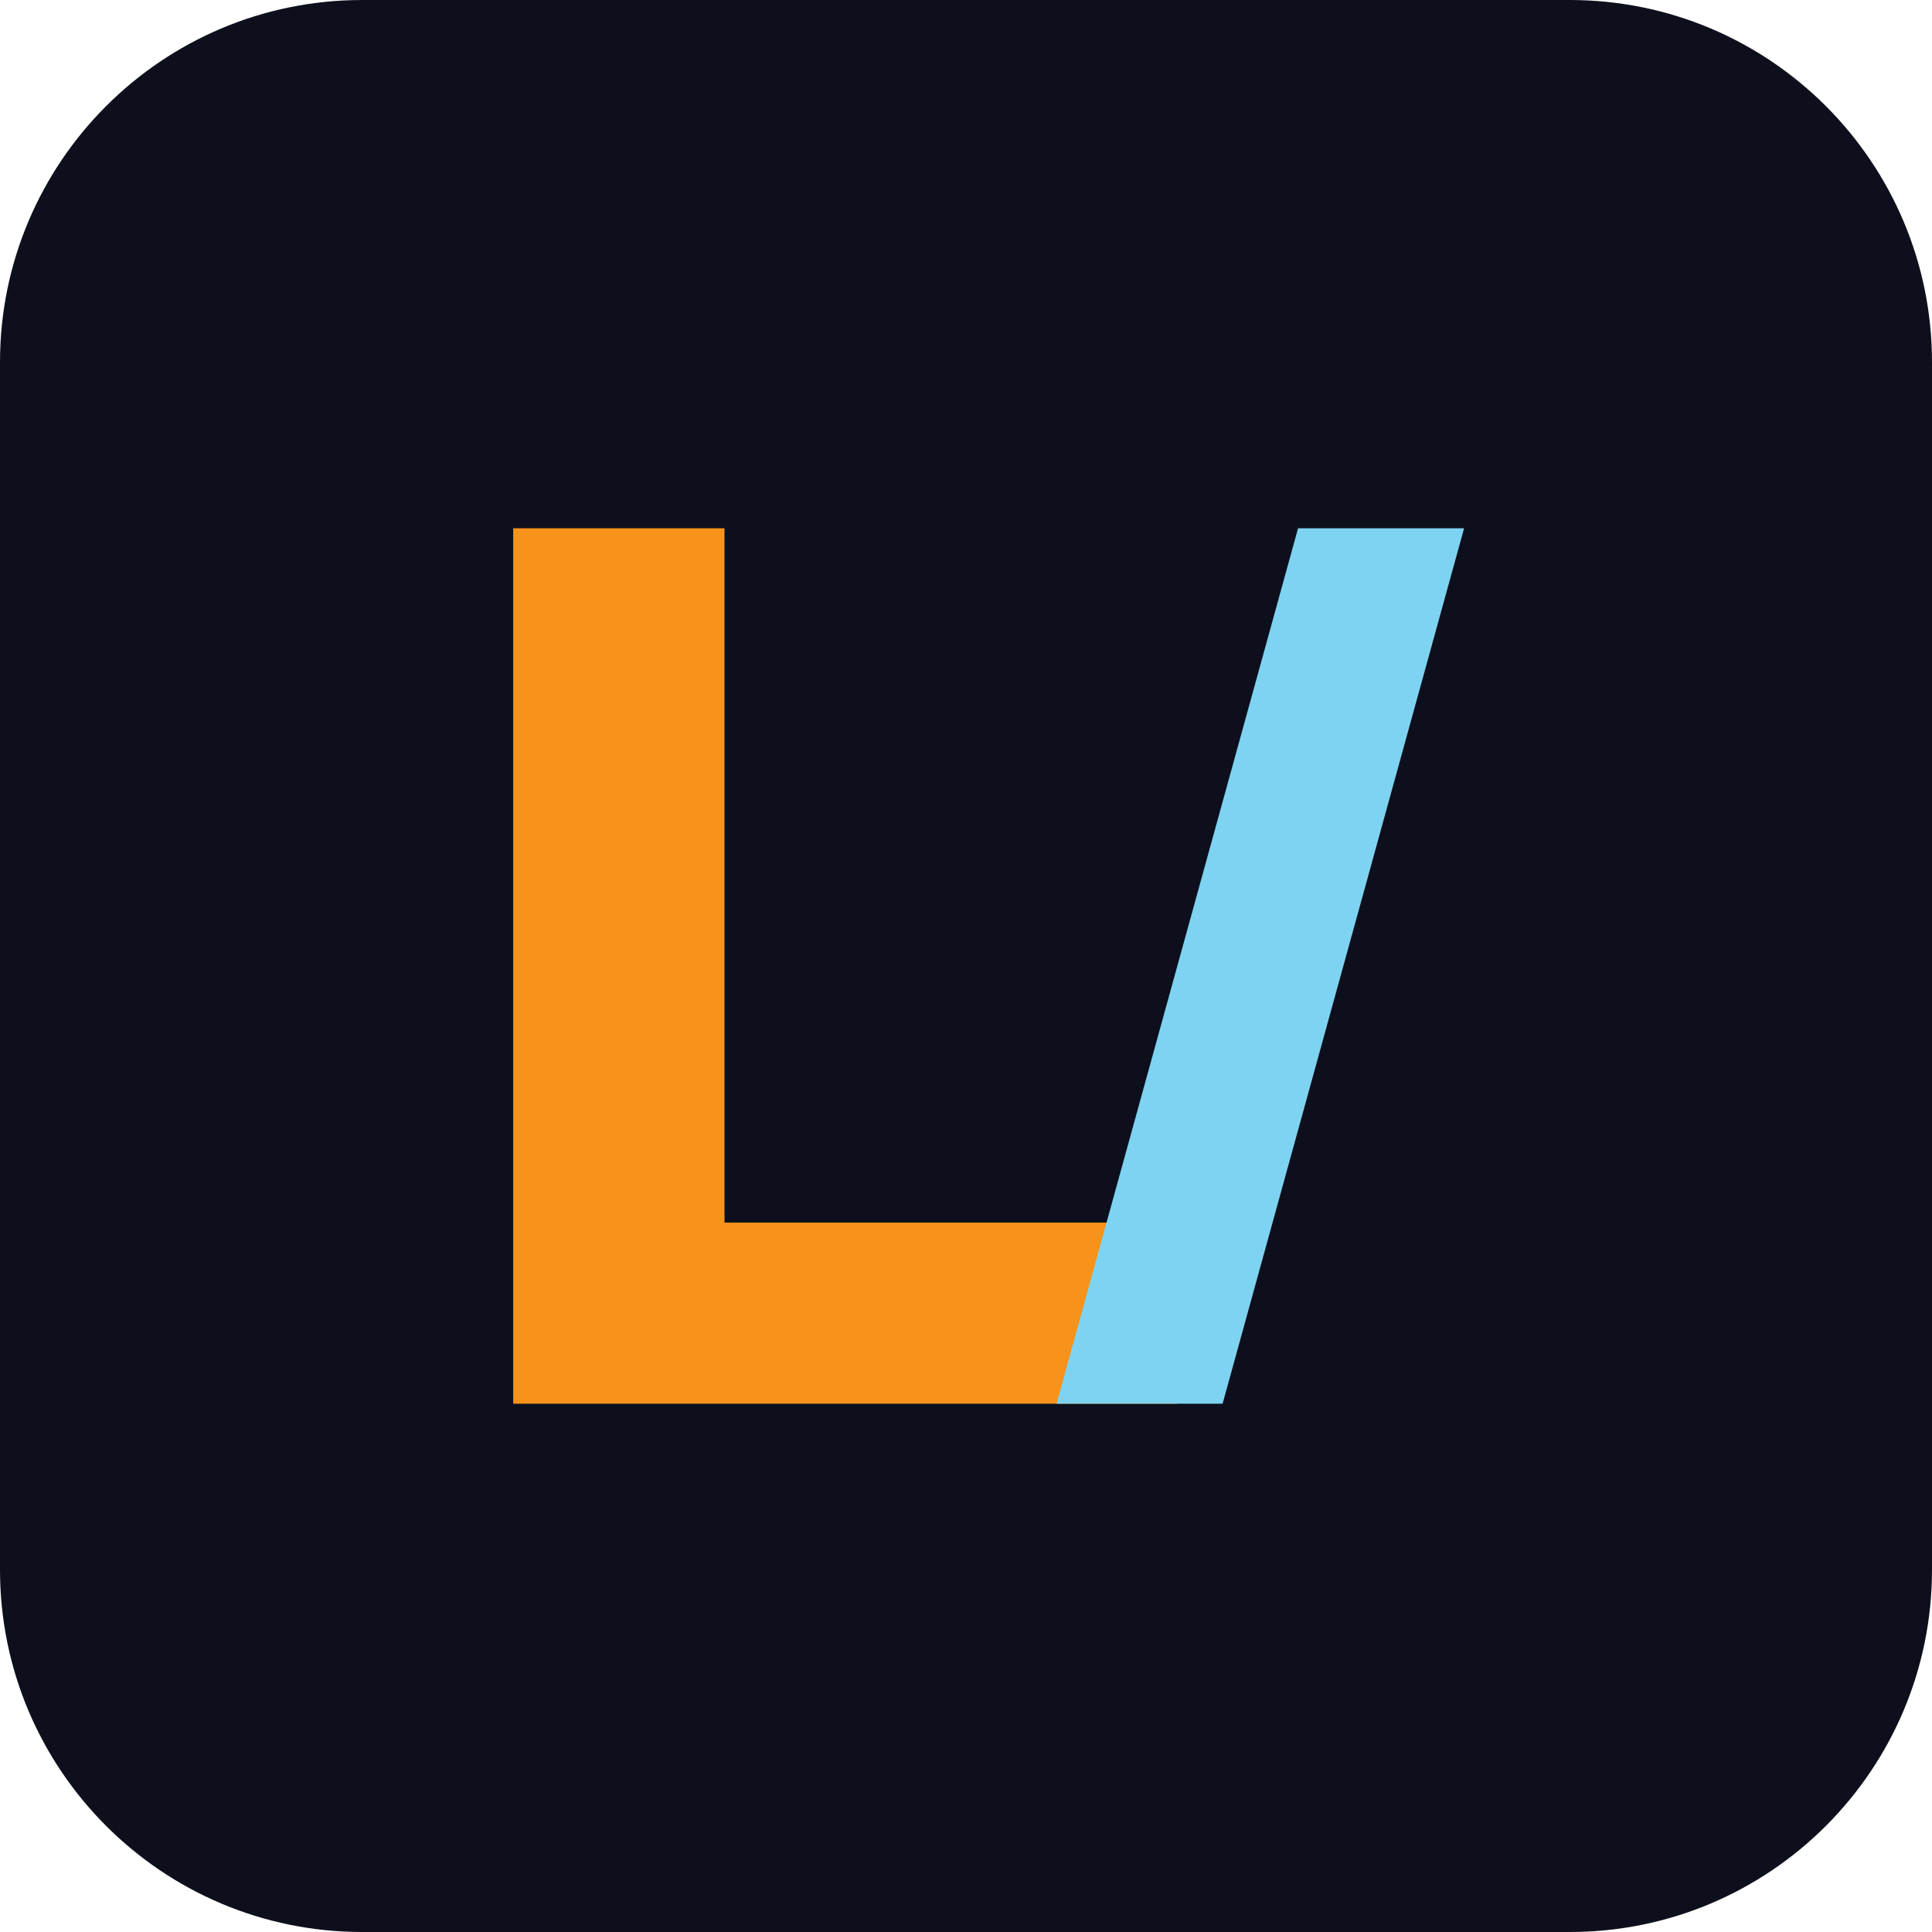
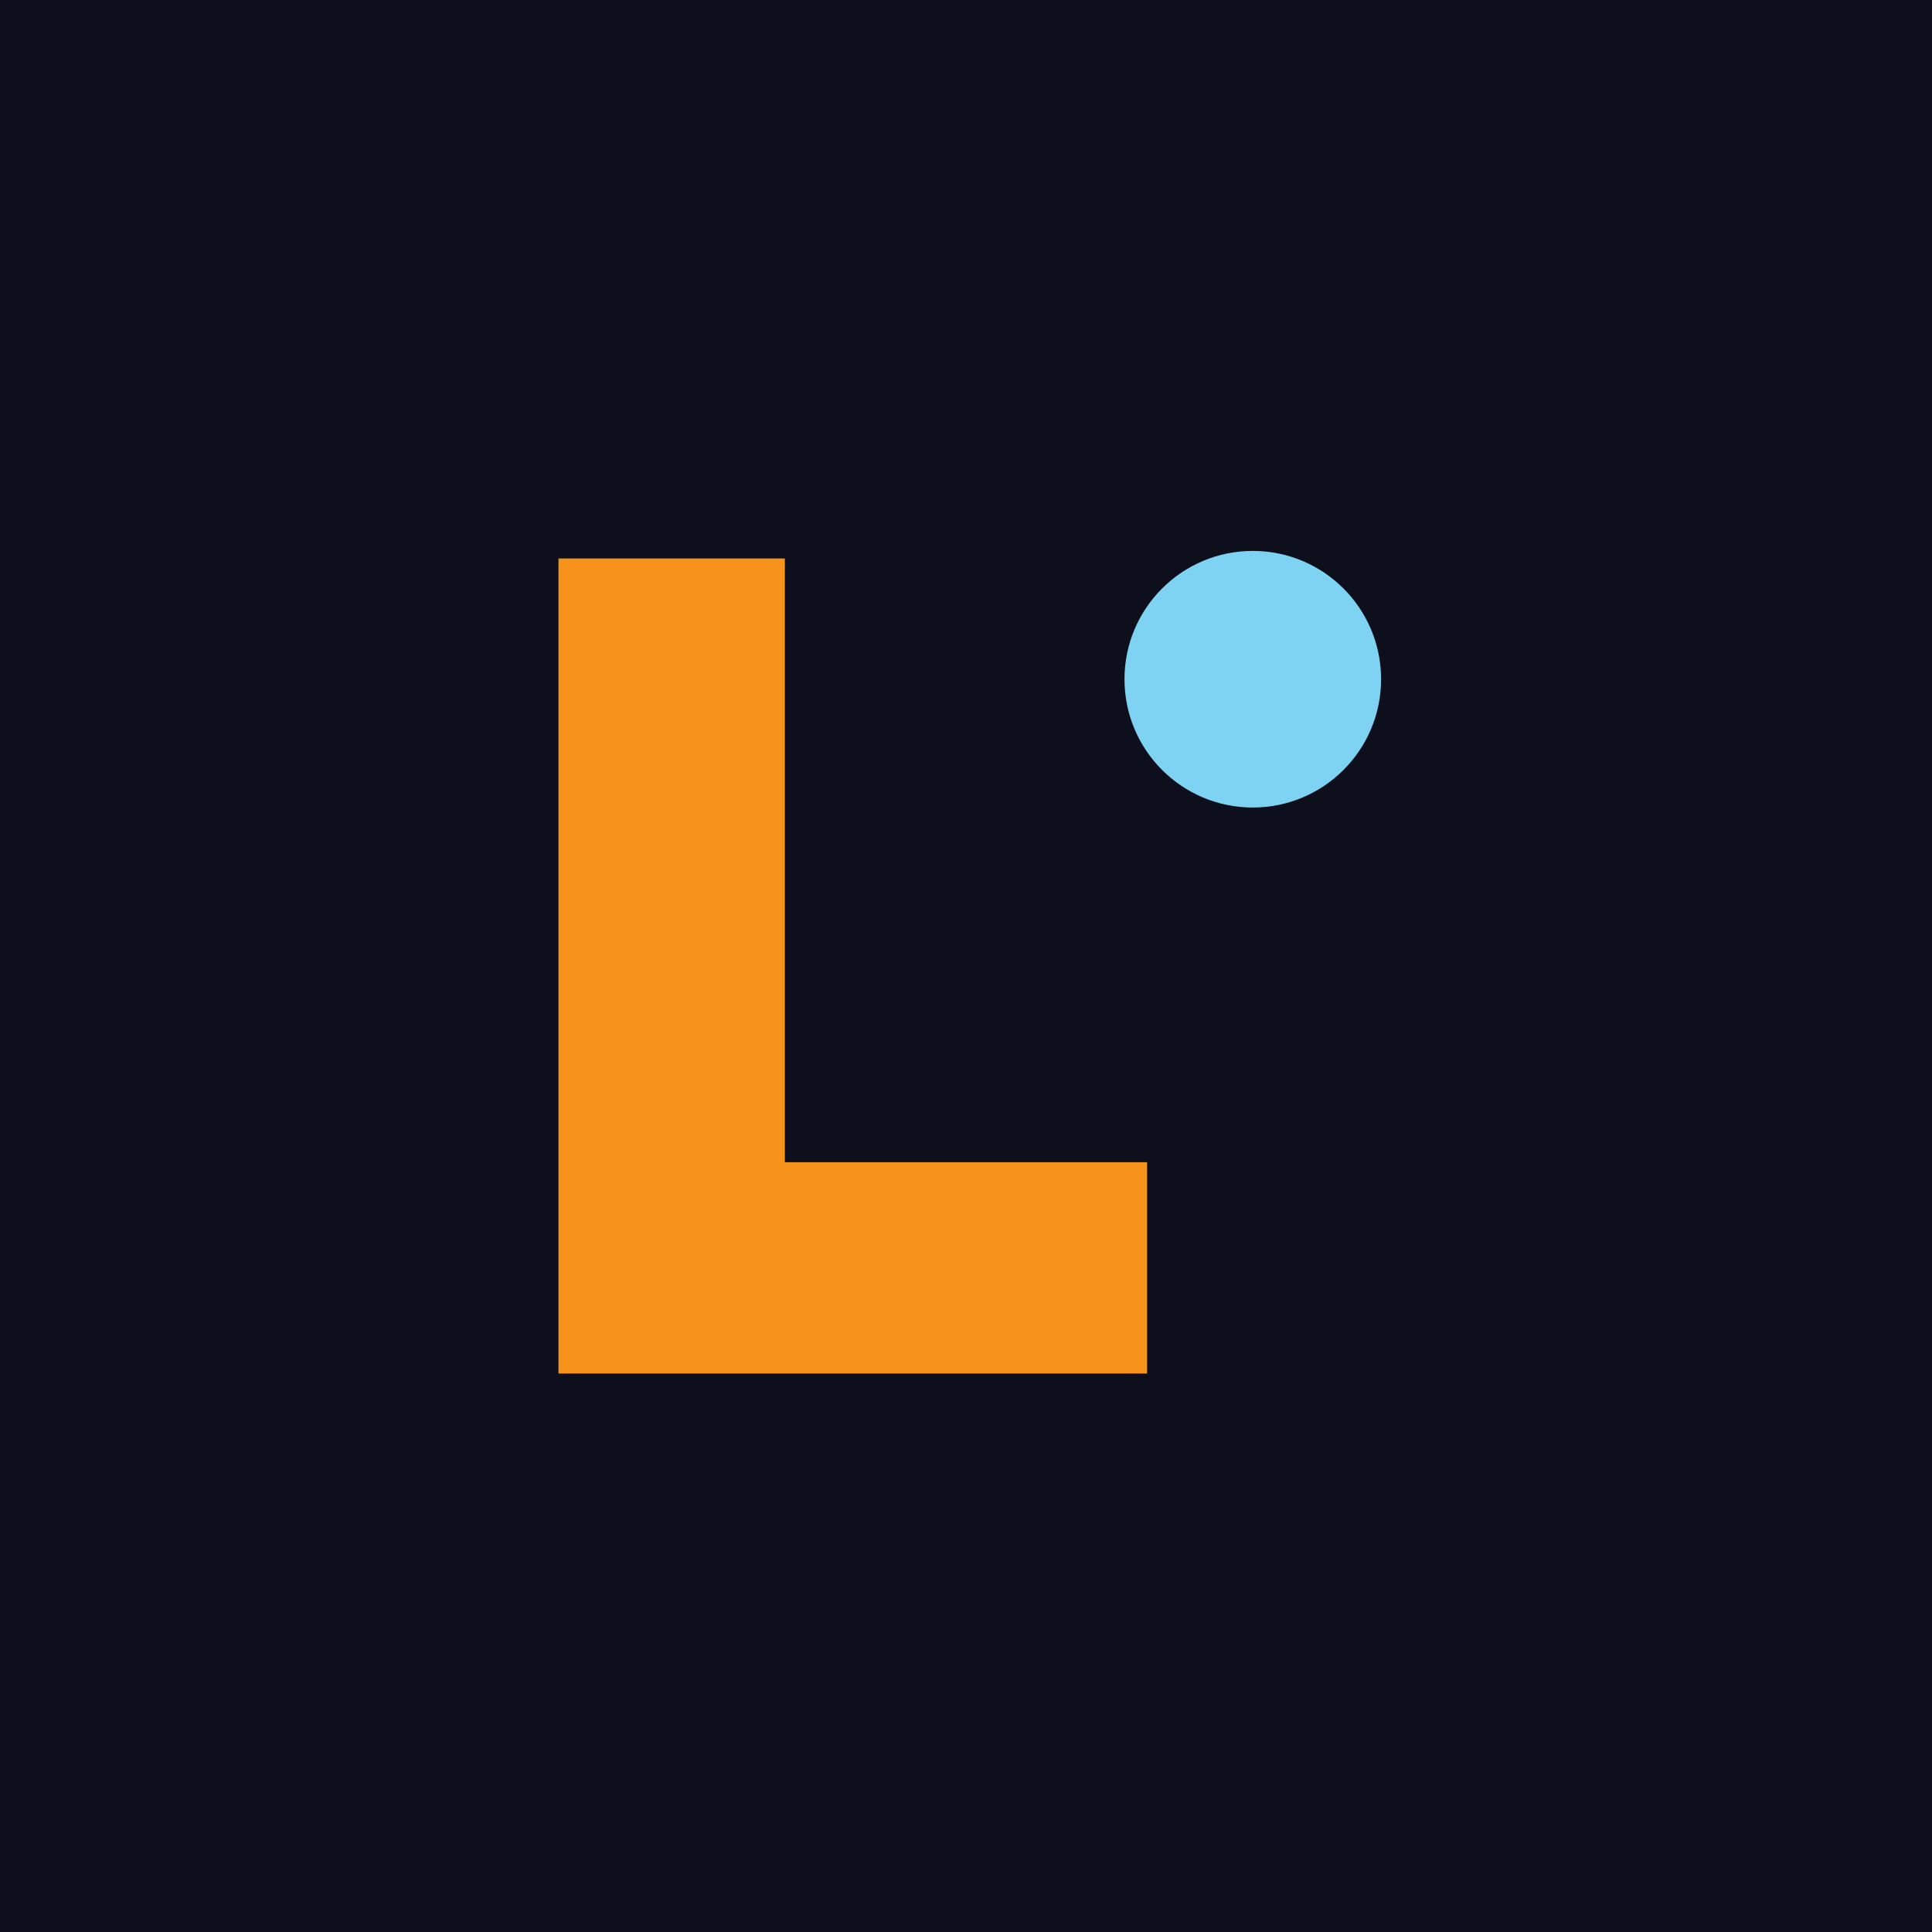
<svg xmlns="http://www.w3.org/2000/svg" viewBox="0 0 512 512">
-   <rect width="512" height="512" rx="96" fill="#0d101c" />
-   <path d="M136 372V140h56v184h120v48z" fill="#f7931a" />
-   <path d="M300 372l72-232h4l-0 0 0 0" fill="none" />
-   <path d="M344 140h44l-64 232h-44z" fill="#7ed3f2" />
+   <rect width="512" height="512" fill="#0d101c" />
+   <path d="M148 148h60v160h96v56H148z" fill="#f7931a" />
+   <path d="M300 148h64v216h-64z" fill="#7ed3f2" opacity=".0" />
+   <circle cx="332" cy="180" r="34" fill="#7ed3f2" />
</svg>
